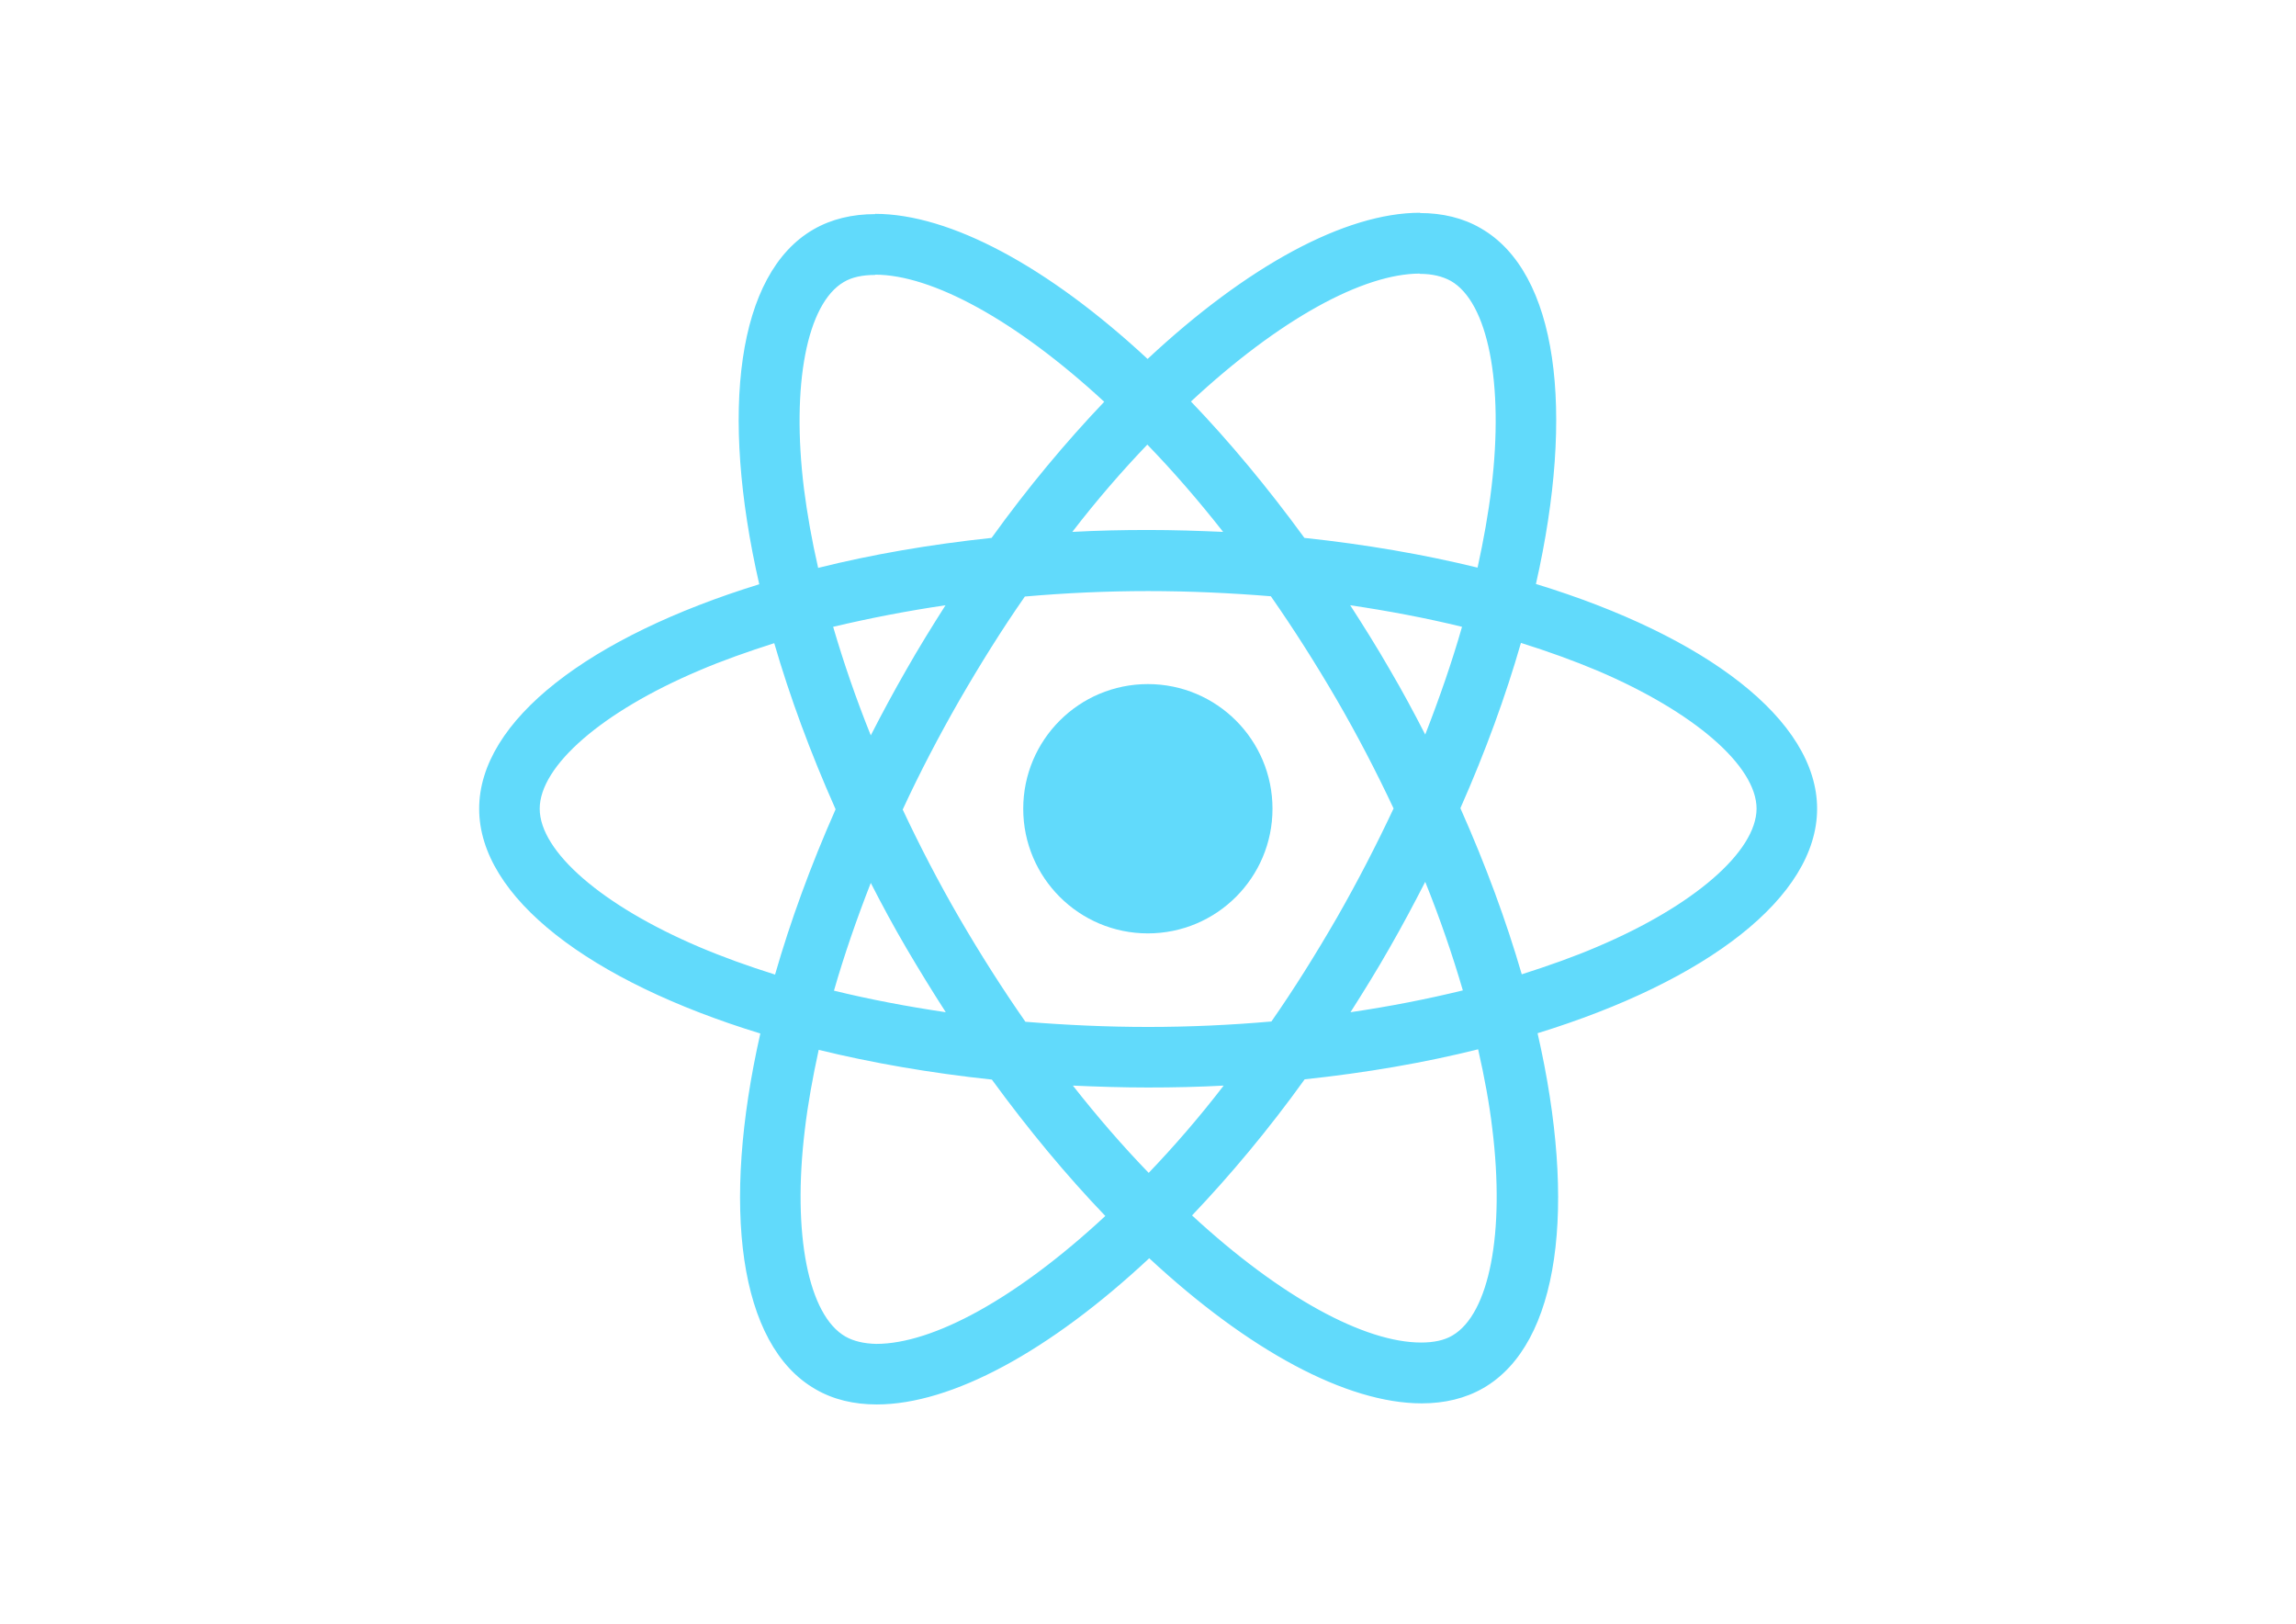
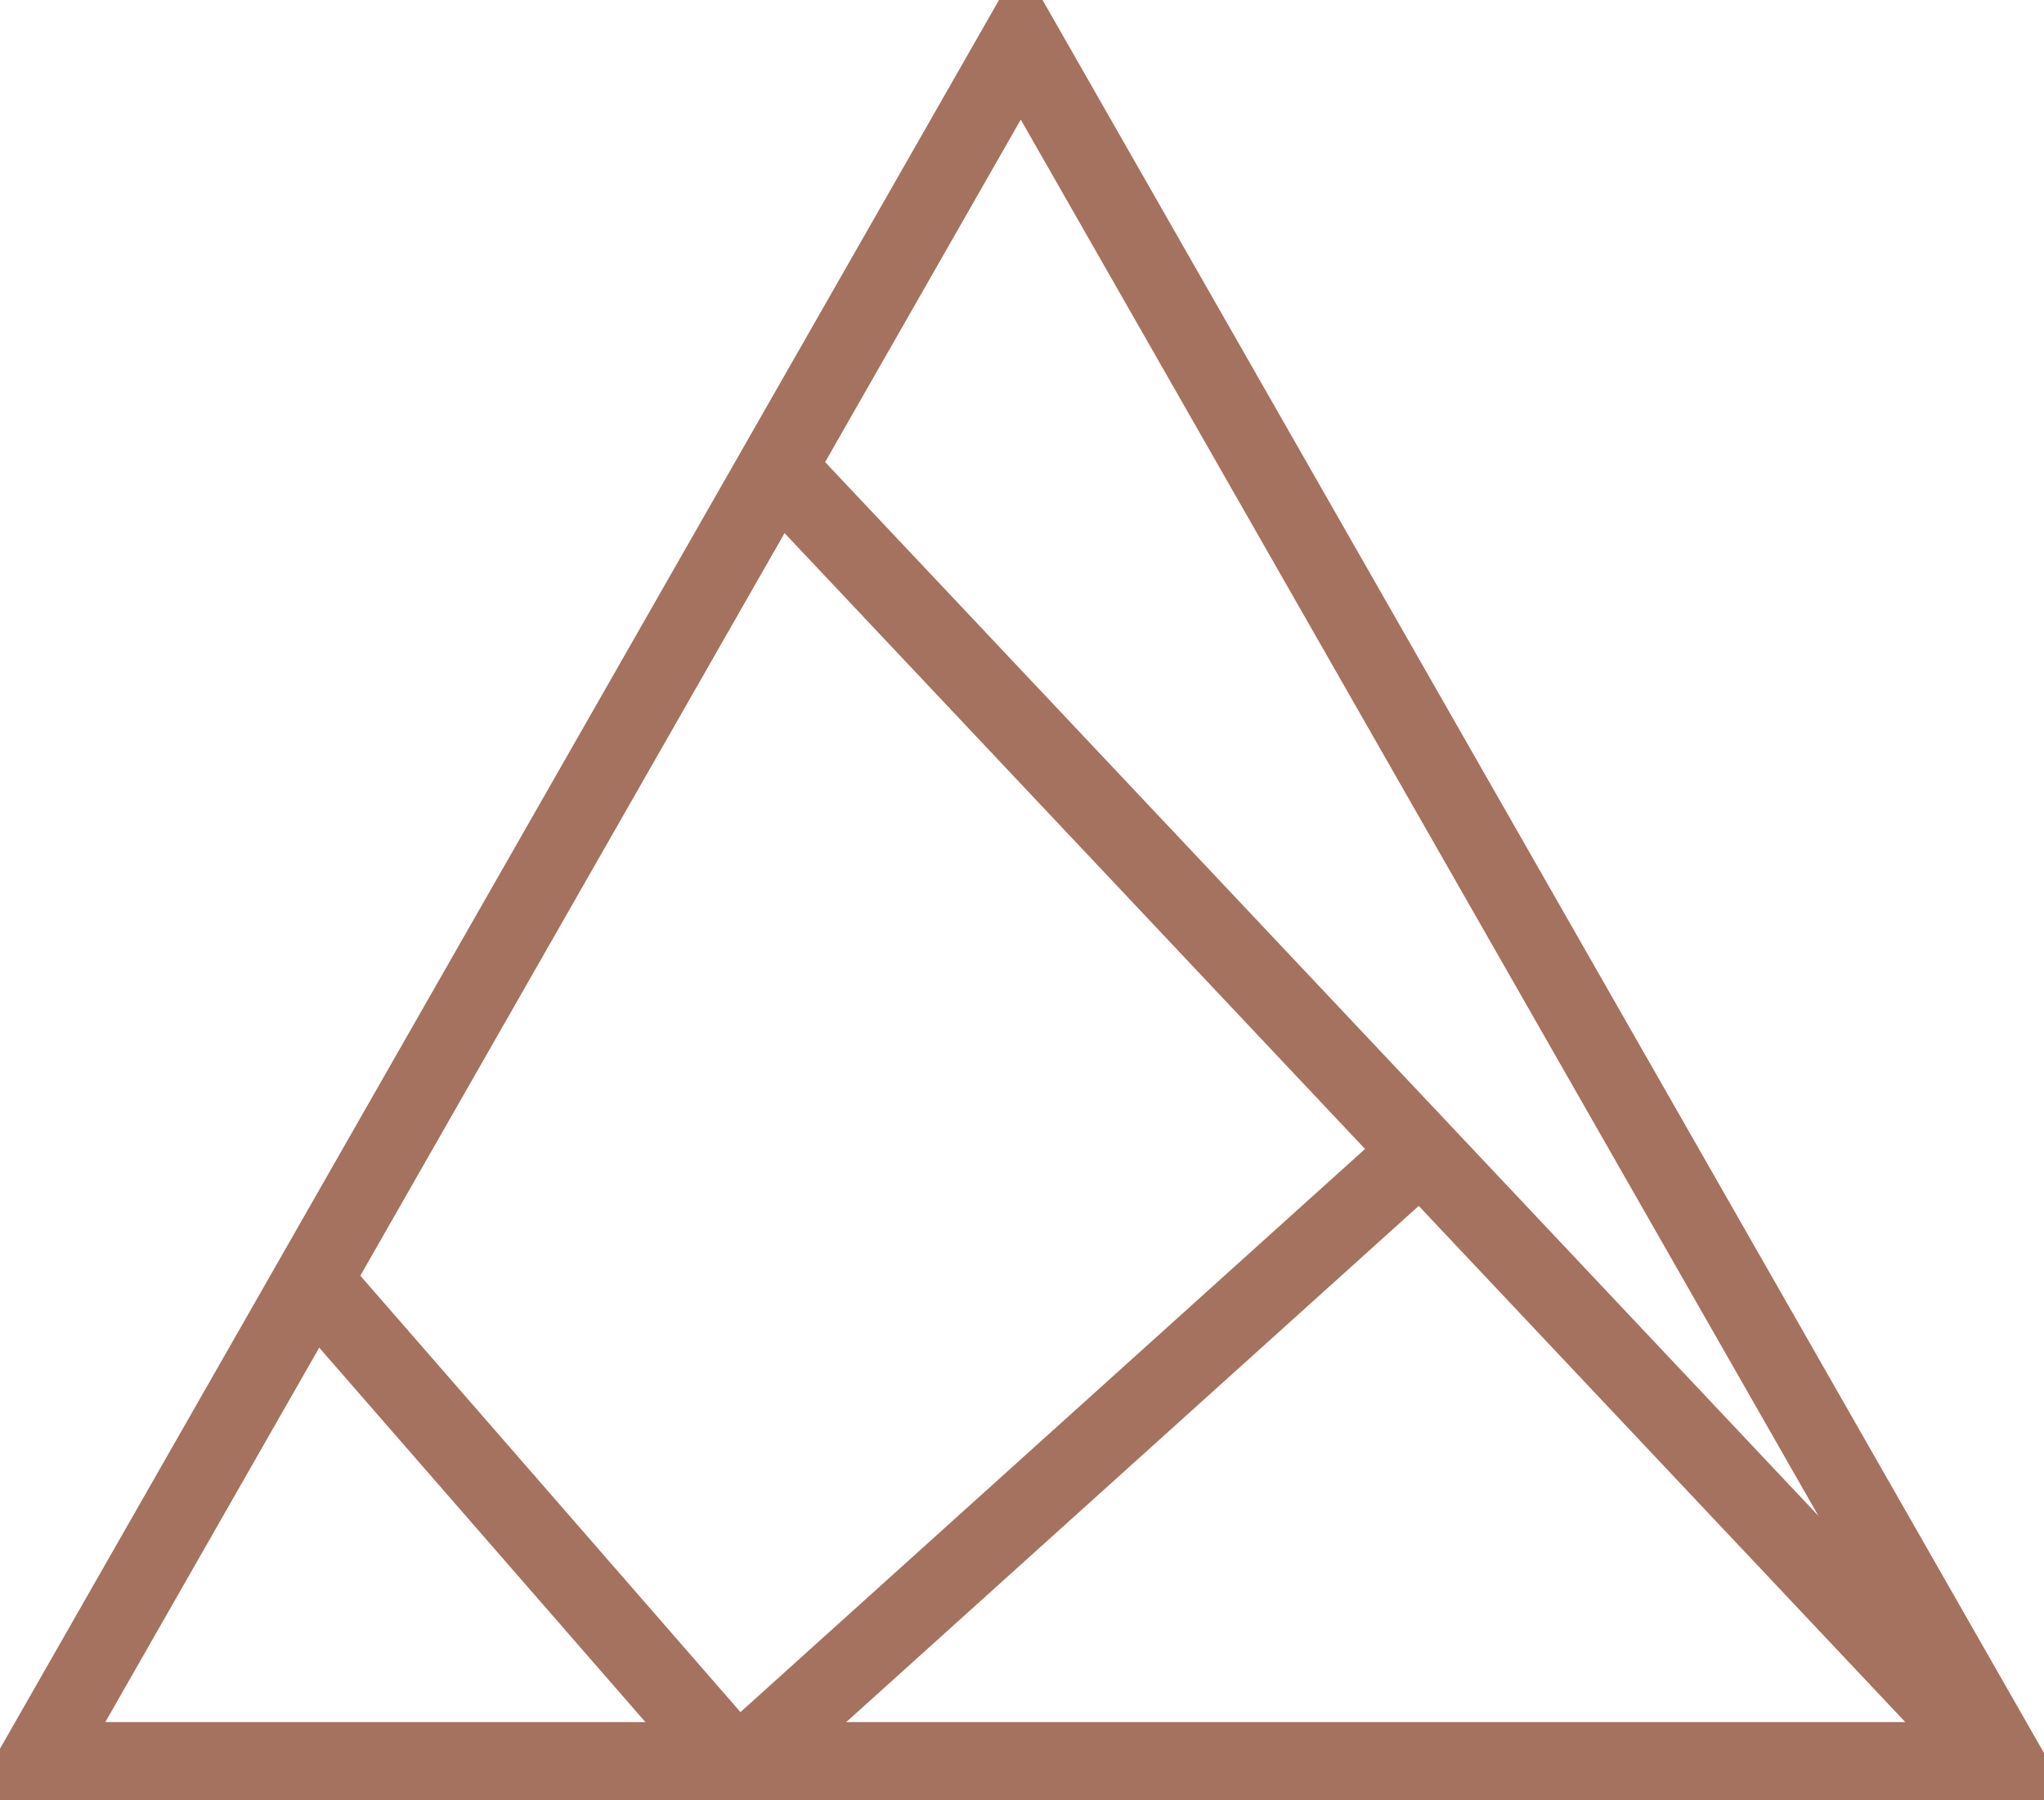
- <svg xmlns="http://www.w3.org/2000/svg" viewBox="0 0 841.9 595.3">
-   <g fill="#61DAFB">
-     <path d="M666.3 296.5c0-32.5-40.7-63.3-103.1-82.4 14.4-63.6 8-114.2-20.2-130.4-6.5-3.8-14.1-5.6-22.4-5.6v22.3c4.6 0 8.3.9 11.4 2.6 13.6 7.8 19.5 37.5 14.9 75.7-1.1 9.4-2.9 19.3-5.1 29.4-19.6-4.8-41-8.5-63.5-10.9-13.5-18.5-27.5-35.3-41.6-50 32.6-30.3 63.2-46.9 84-46.9V78c-27.5 0-63.5 19.6-99.9 53.6-36.4-33.8-72.4-53.2-99.9-53.2v22.3c20.7 0 51.4 16.5 84 46.6-14 14.7-28 31.4-41.3 49.9-22.6 2.4-44 6.1-63.6 11-2.3-10-4-19.7-5.2-29-4.7-38.2 1.1-67.9 14.6-75.8 3-1.8 6.9-2.6 11.5-2.6V78.5c-8.4 0-16 1.8-22.6 5.6-28.1 16.2-34.4 66.7-19.9 130.1-62.2 19.2-102.7 49.9-102.7 82.3 0 32.5 40.7 63.3 103.1 82.4-14.4 63.6-8 114.2 20.2 130.4 6.5 3.8 14.1 5.6 22.5 5.6 27.5 0 63.5-19.6 99.9-53.6 36.4 33.8 72.4 53.2 99.9 53.2 8.4 0 16-1.8 22.6-5.6 28.1-16.2 34.4-66.7 19.9-130.1 62-19.1 102.5-49.9 102.5-82.3zm-130.2-66.7c-3.7 12.9-8.3 26.2-13.5 39.5-4.1-8-8.4-16-13.1-24-4.6-8-9.5-15.8-14.4-23.4 14.2 2.1 27.9 4.7 41 7.9zm-45.8 106.5c-7.8 13.5-15.8 26.3-24.1 38.2-14.9 1.3-30 2-45.2 2-15.1 0-30.2-.7-45-1.9-8.3-11.9-16.4-24.6-24.2-38-7.6-13.1-14.5-26.4-20.8-39.8 6.2-13.4 13.2-26.8 20.7-39.9 7.8-13.5 15.8-26.3 24.1-38.2 14.9-1.3 30-2 45.2-2 15.1 0 30.2.7 45 1.9 8.3 11.9 16.4 24.6 24.2 38 7.6 13.1 14.5 26.4 20.8 39.8-6.3 13.4-13.2 26.8-20.7 39.9zm32.3-13c5.4 13.4 10 26.8 13.8 39.8-13.1 3.2-26.9 5.9-41.2 8 4.9-7.7 9.8-15.6 14.4-23.7 4.6-8 8.9-16.1 13-24.1zM421.2 430c-9.3-9.6-18.6-20.3-27.8-32 9 .4 18.2.7 27.5.7 9.4 0 18.7-.2 27.8-.7-9 11.7-18.3 22.4-27.5 32zm-74.4-58.9c-14.2-2.1-27.9-4.7-41-7.9 3.7-12.9 8.3-26.2 13.5-39.5 4.1 8 8.4 16 13.1 24 4.7 8 9.5 15.8 14.4 23.4zM420.7 163c9.3 9.6 18.6 20.3 27.8 32-9-.4-18.2-.7-27.5-.7-9.4 0-18.7.2-27.8.7 9-11.7 18.3-22.4 27.5-32zm-74 58.9c-4.9 7.7-9.8 15.6-14.4 23.7-4.6 8-8.9 16-13 24-5.4-13.4-10-26.8-13.8-39.8 13.1-3.1 26.9-5.8 41.2-7.9zm-90.5 125.2c-35.4-15.1-58.3-34.9-58.3-50.6 0-15.7 22.9-35.6 58.3-50.6 8.6-3.7 18-7 27.7-10.1 5.7 19.6 13.2 40 22.5 60.9-9.2 20.8-16.6 41.1-22.2 60.6-9.9-3.1-19.3-6.5-28-10.2zM310 490c-13.6-7.8-19.5-37.5-14.9-75.7 1.1-9.4 2.9-19.3 5.1-29.4 19.6 4.8 41 8.5 63.5 10.9 13.5 18.5 27.5 35.3 41.6 50-32.6 30.3-63.2 46.9-84 46.9-4.5-.1-8.3-1-11.3-2.7zm237.2-76.2c4.7 38.2-1.1 67.9-14.6 75.8-3 1.8-6.9 2.6-11.5 2.6-20.7 0-51.4-16.5-84-46.6 14-14.7 28-31.4 41.3-49.9 22.6-2.4 44-6.1 63.6-11 2.3 10.1 4.1 19.8 5.2 29.1zm38.5-66.7c-8.6 3.7-18 7-27.7 10.1-5.7-19.6-13.2-40-22.5-60.9 9.2-20.8 16.6-41.1 22.2-60.6 9.9 3.1 19.3 6.5 28.1 10.2 35.4 15.1 58.3 34.9 58.3 50.6-.1 15.7-23 35.6-58.4 50.6zM320.8 78.4z" />
-     <circle cx="420.9" cy="296.5" r="45.7" />
-     <path d="M520.5 78.1z" />
+ <svg xmlns="http://www.w3.org/2000/svg" width="418" height="368">
+   <g transform="translate(-111, -11)">
+     <path stroke="#a5725f" stroke-width="16" fill="none" d="m118.748,371.083l201,-351.75l201,351.75l-402,0z" />
+     <line stroke="#a5725f" stroke-width="16" fill="none" y2="106.937" x2="270.125" y1="369.438" x1="517.625" />
+     <line stroke="#a5725f" stroke-width="16" fill="none" y2="246.439" x2="401.505" y1="372.041" x1="262.165" />
+     <line stroke="#a5725f" stroke-width="16" fill="none" y2="273.44" x2="175.495" y1="371.001" x1="260.499" />
  </g>
</svg>
